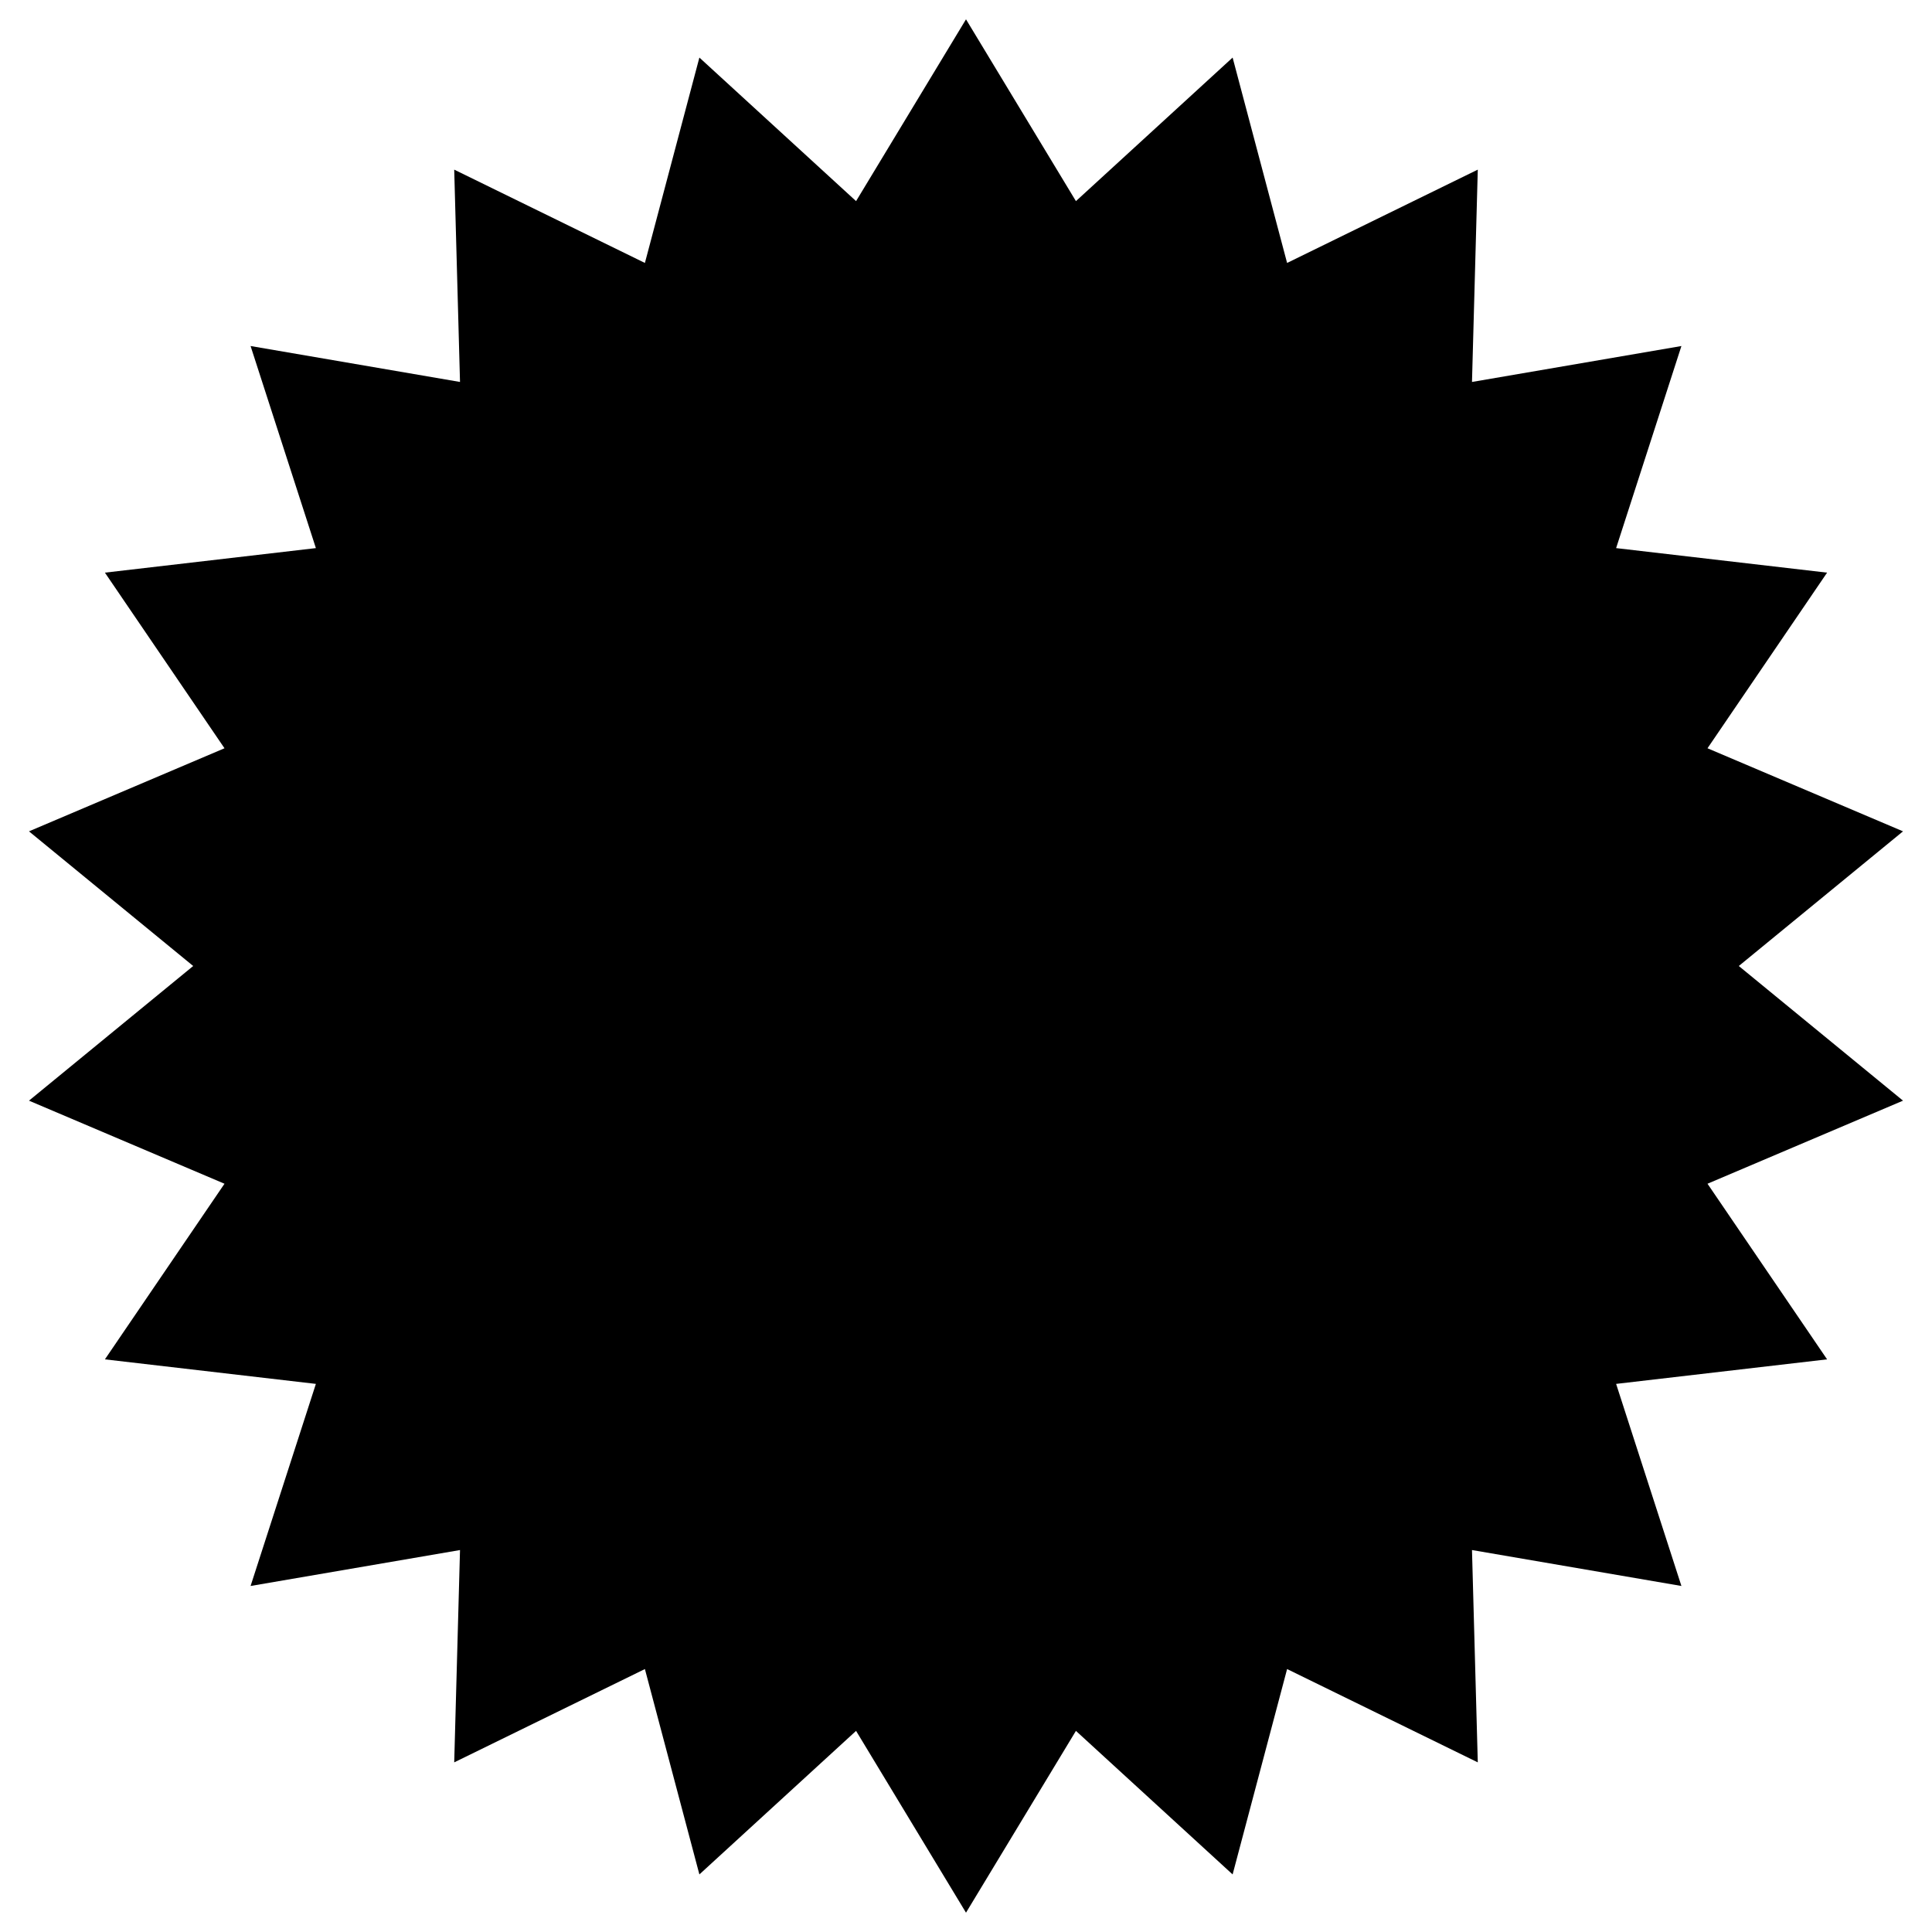
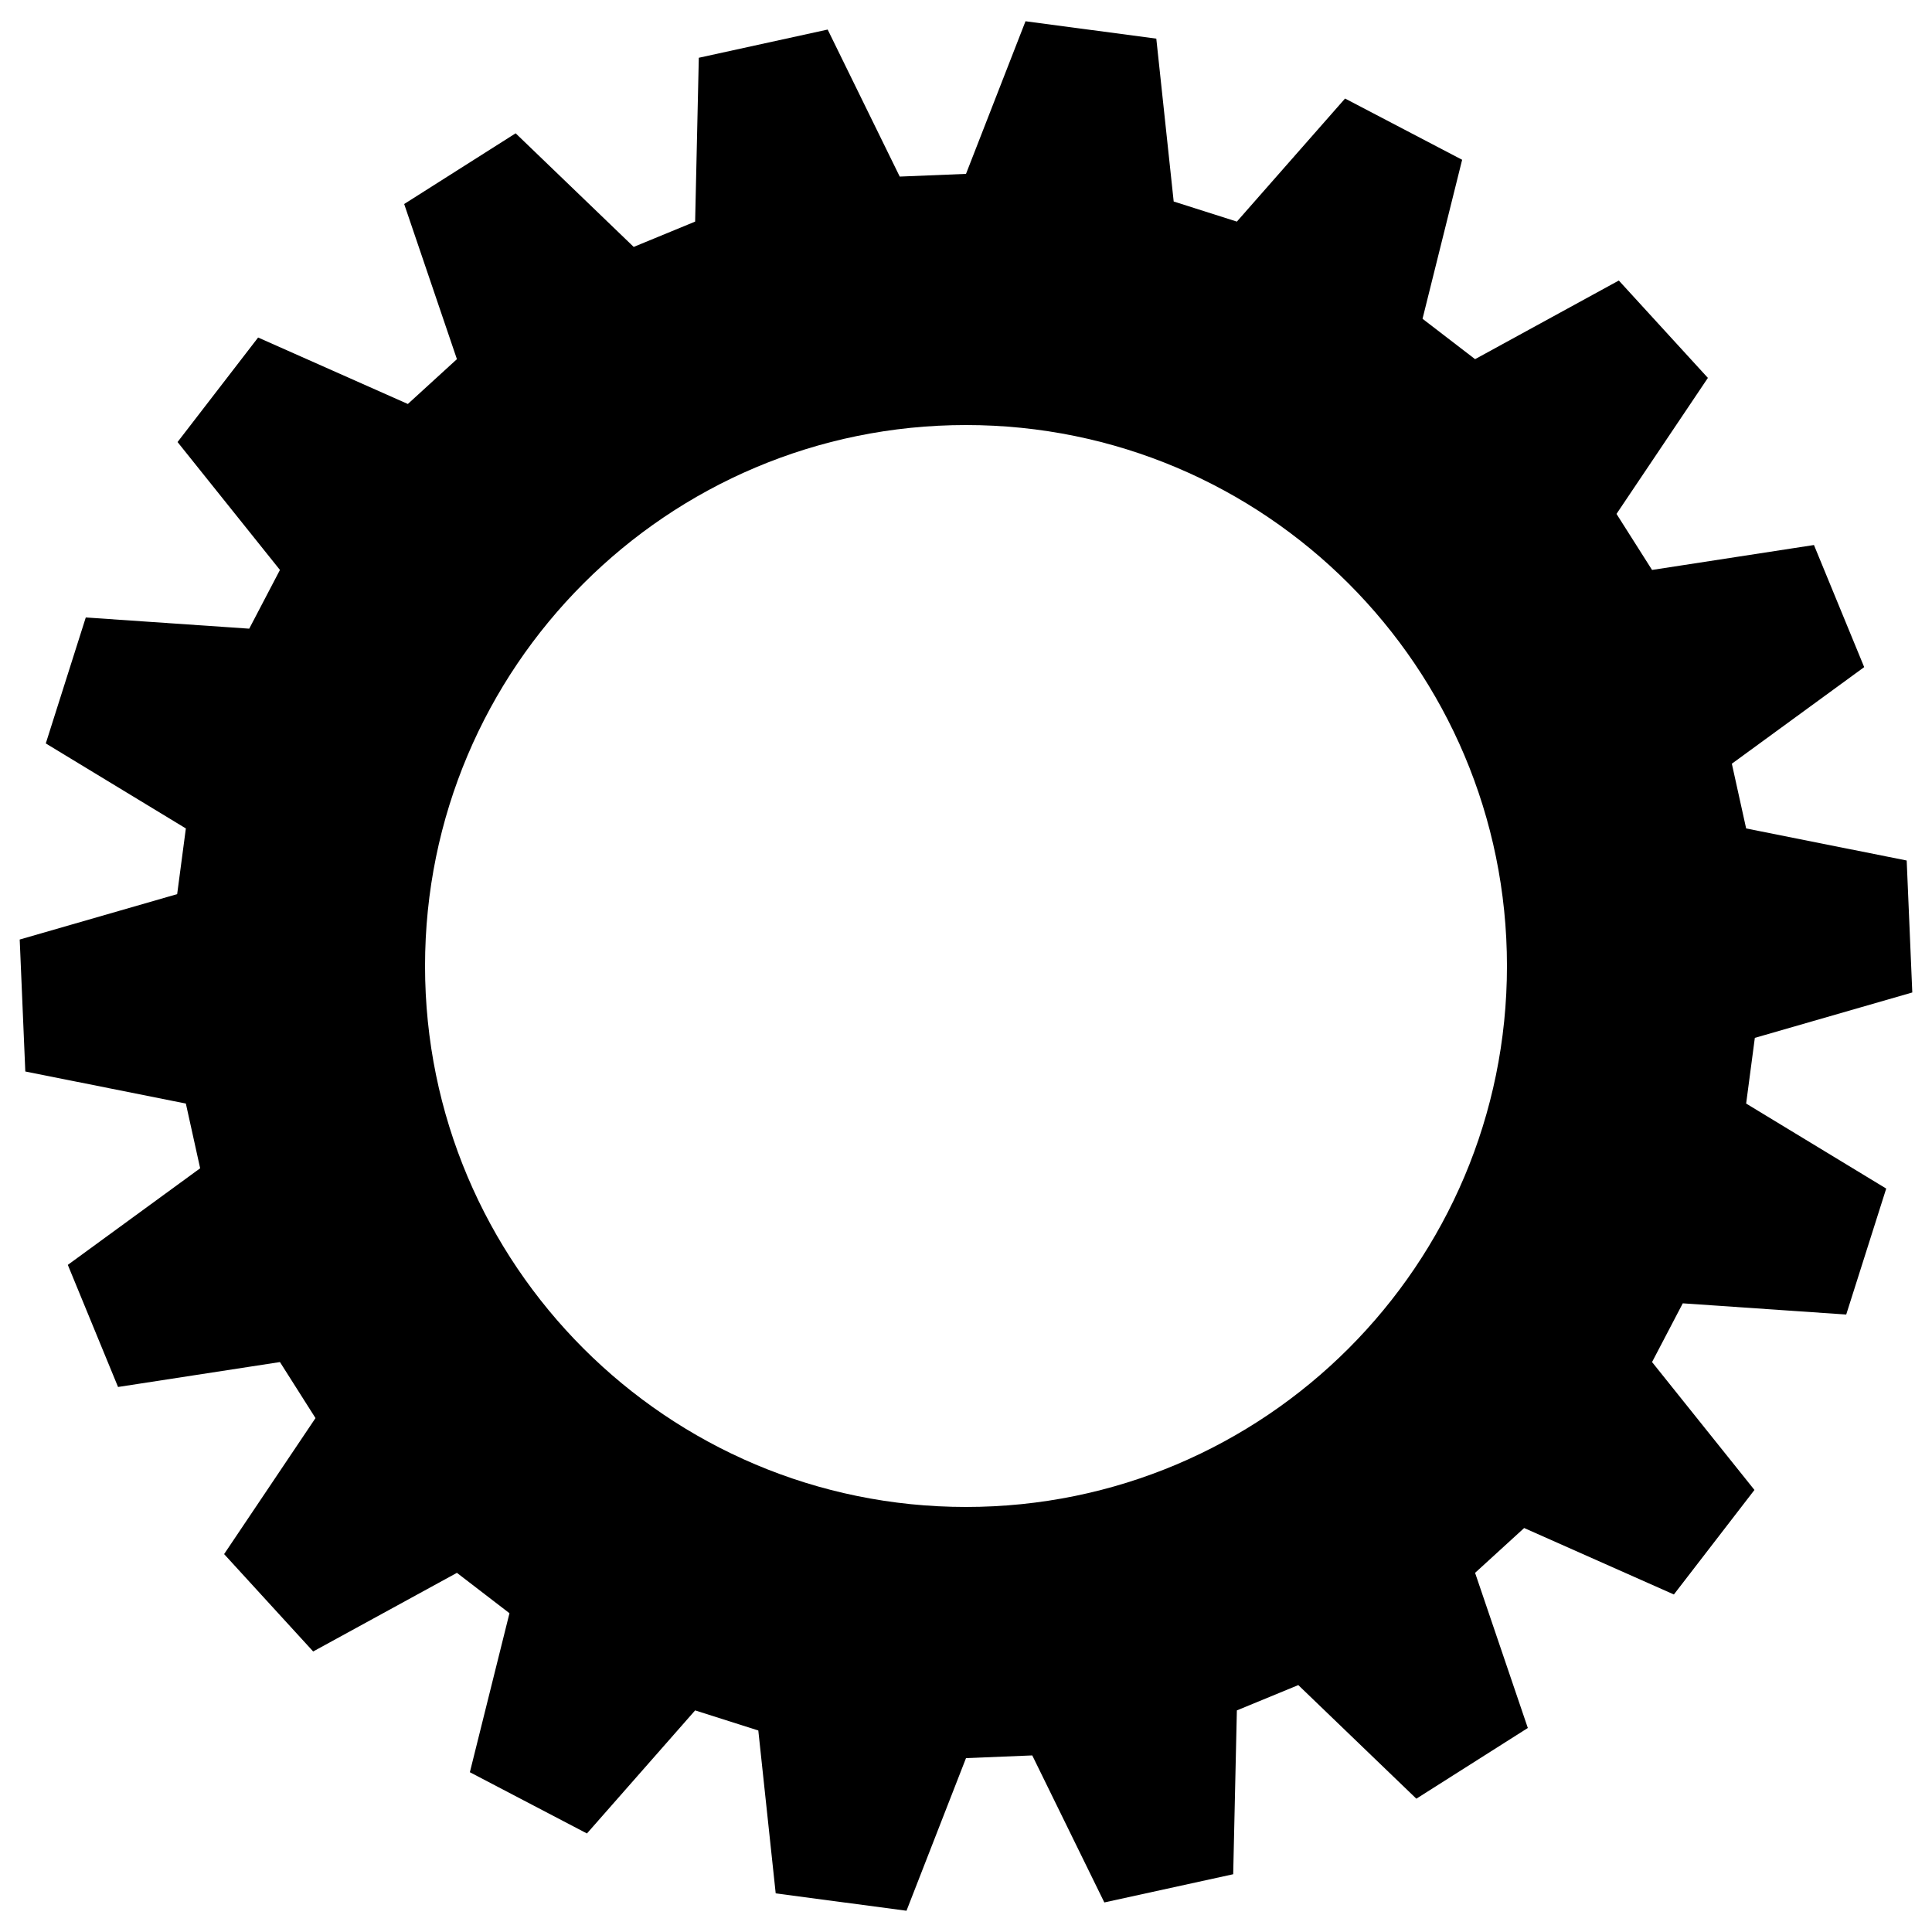
<svg xmlns="http://www.w3.org/2000/svg" viewBox="0 0 100 100">
-   <path fill="#000" d="M50 1 55.69 10.41 63.8 2.98 66.62 13.61 76.49 8.78 76.19 19.77 87.03 17.91 83.65 28.37 94.57 29.64 88.38 38.73 98.5 43.03 90 50 98.5 56.97 88.38 61.27 94.57 70.36 83.65 71.63 87.03 82.09 76.19 80.23 76.49 91.22 66.62 86.39 63.8 97.02 55.69 89.59 50 99 44.31 89.59 36.2 97.02 33.38 86.39 23.51 91.22 23.81 80.23 12.97 82.09 16.35 71.63 5.43 70.36 11.62 61.27 1.5 56.97 10 50 1.5 43.03 11.62 38.73 5.43 29.64 16.35 28.37 12.97 17.91 23.81 19.77 23.51 8.78 33.38 13.61 36.2 2.98 44.31 10.41Z" />
+   <path fill="#000" fill-rule="evenodd" d="M50 9 53.08 1.1 59.85 2 60.75 10.43 64.02 11.47 69.62 5.1 75.68 8.27 73.63 16.5 76.35 18.59 83.79 14.52 88.4 19.56 83.67 26.6 85.51 29.5 93.89 28.21 96.49 34.53 89.64 39.53 90.38 42.88 98.69 44.54 98.98 51.37 90.83 53.72 90.38 57.12 97.63 61.52 95.56 68.04 87.1 67.46 85.51 70.5 90.81 77.12 86.64 82.53 78.89 79.09 76.35 81.41 79.08 89.44 73.31 93.1 67.2 87.22 64.02 88.53 63.83 97.01 57.16 98.47 53.43 90.86 50 91 46.92 98.9 40.15 98 39.25 89.57 35.98 88.53 30.38 94.9 24.32 91.73 26.37 83.5 23.65 81.41 16.21 85.48 11.6 80.44 16.33 73.4 14.49 70.5 6.11 71.79 3.51 65.47 10.36 60.47 9.62 57.12 1.31 55.46 1.02 48.63 9.17 46.28 9.62 42.88 2.37 38.48 4.44 31.96 12.9 32.54 14.49 29.5 9.19 22.88 13.36 17.47 21.11 20.91 23.65 18.59 20.92 10.56 26.69 6.9 32.8 12.78 35.98 11.47 36.17 2.99 42.84 1.53 46.57 9.14ZM50 22a28 28 0 1 0 0 56 28 28 0 1 0 0-56Z" />
</svg>
